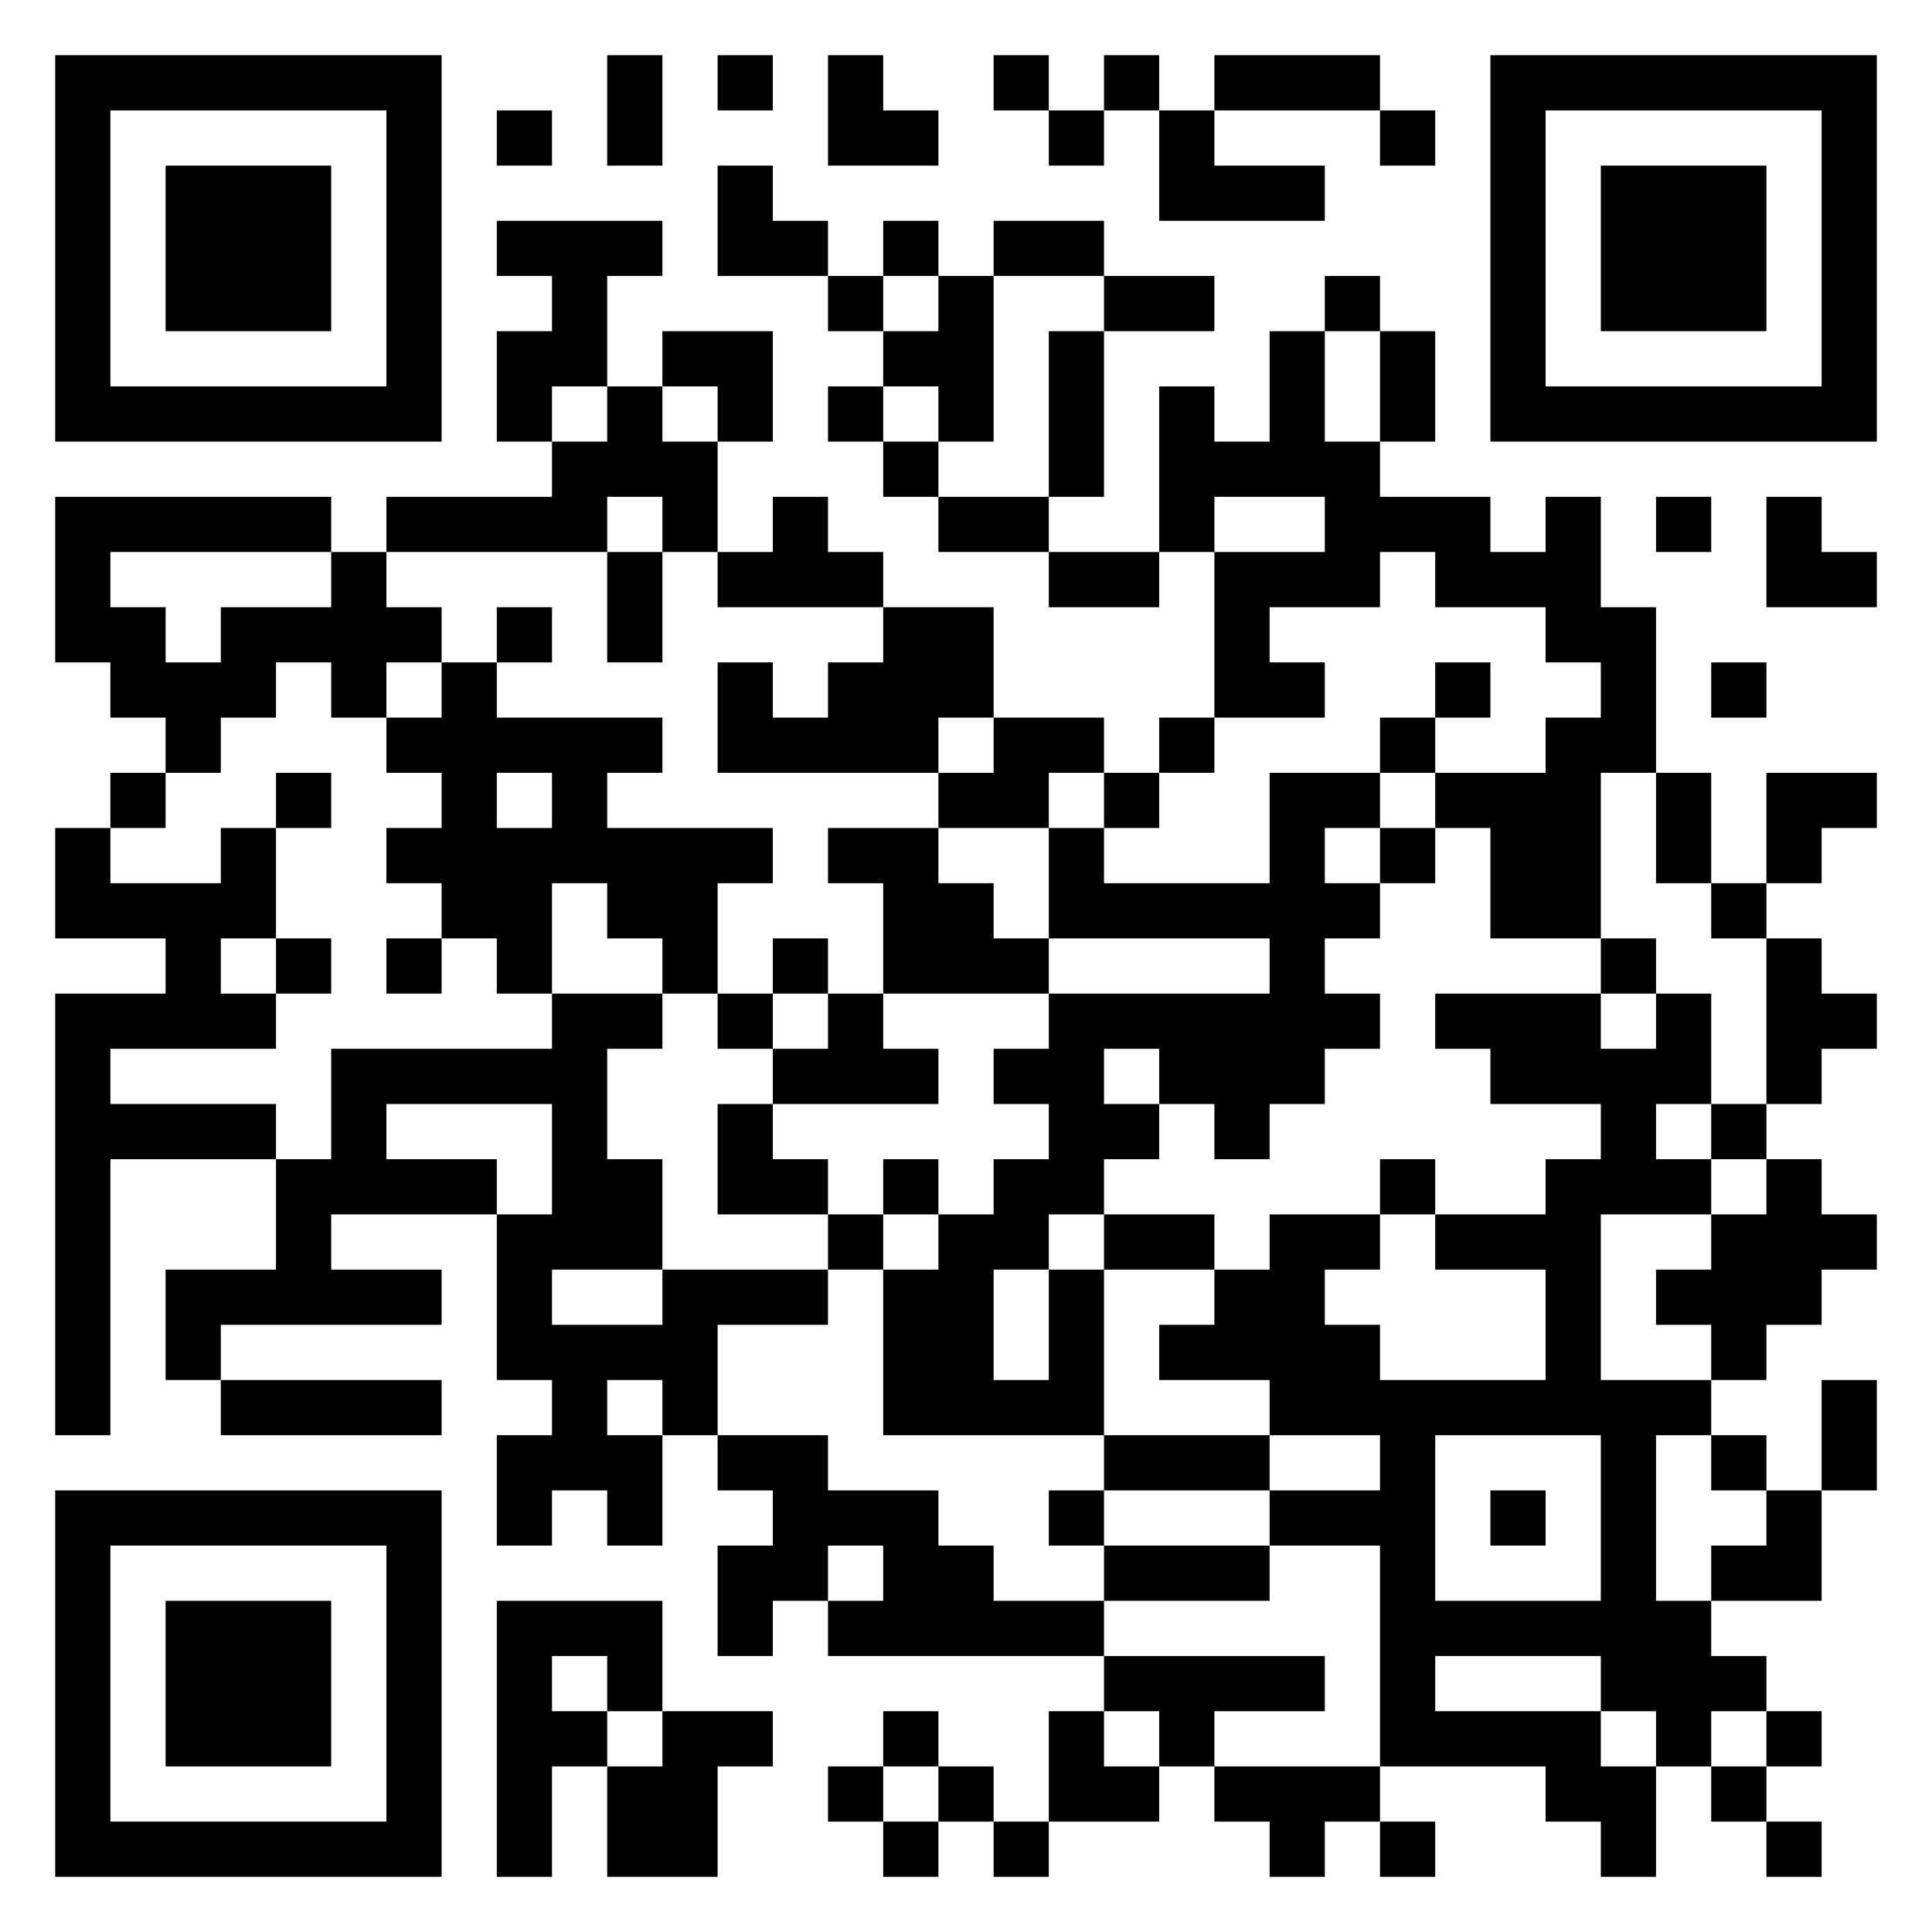
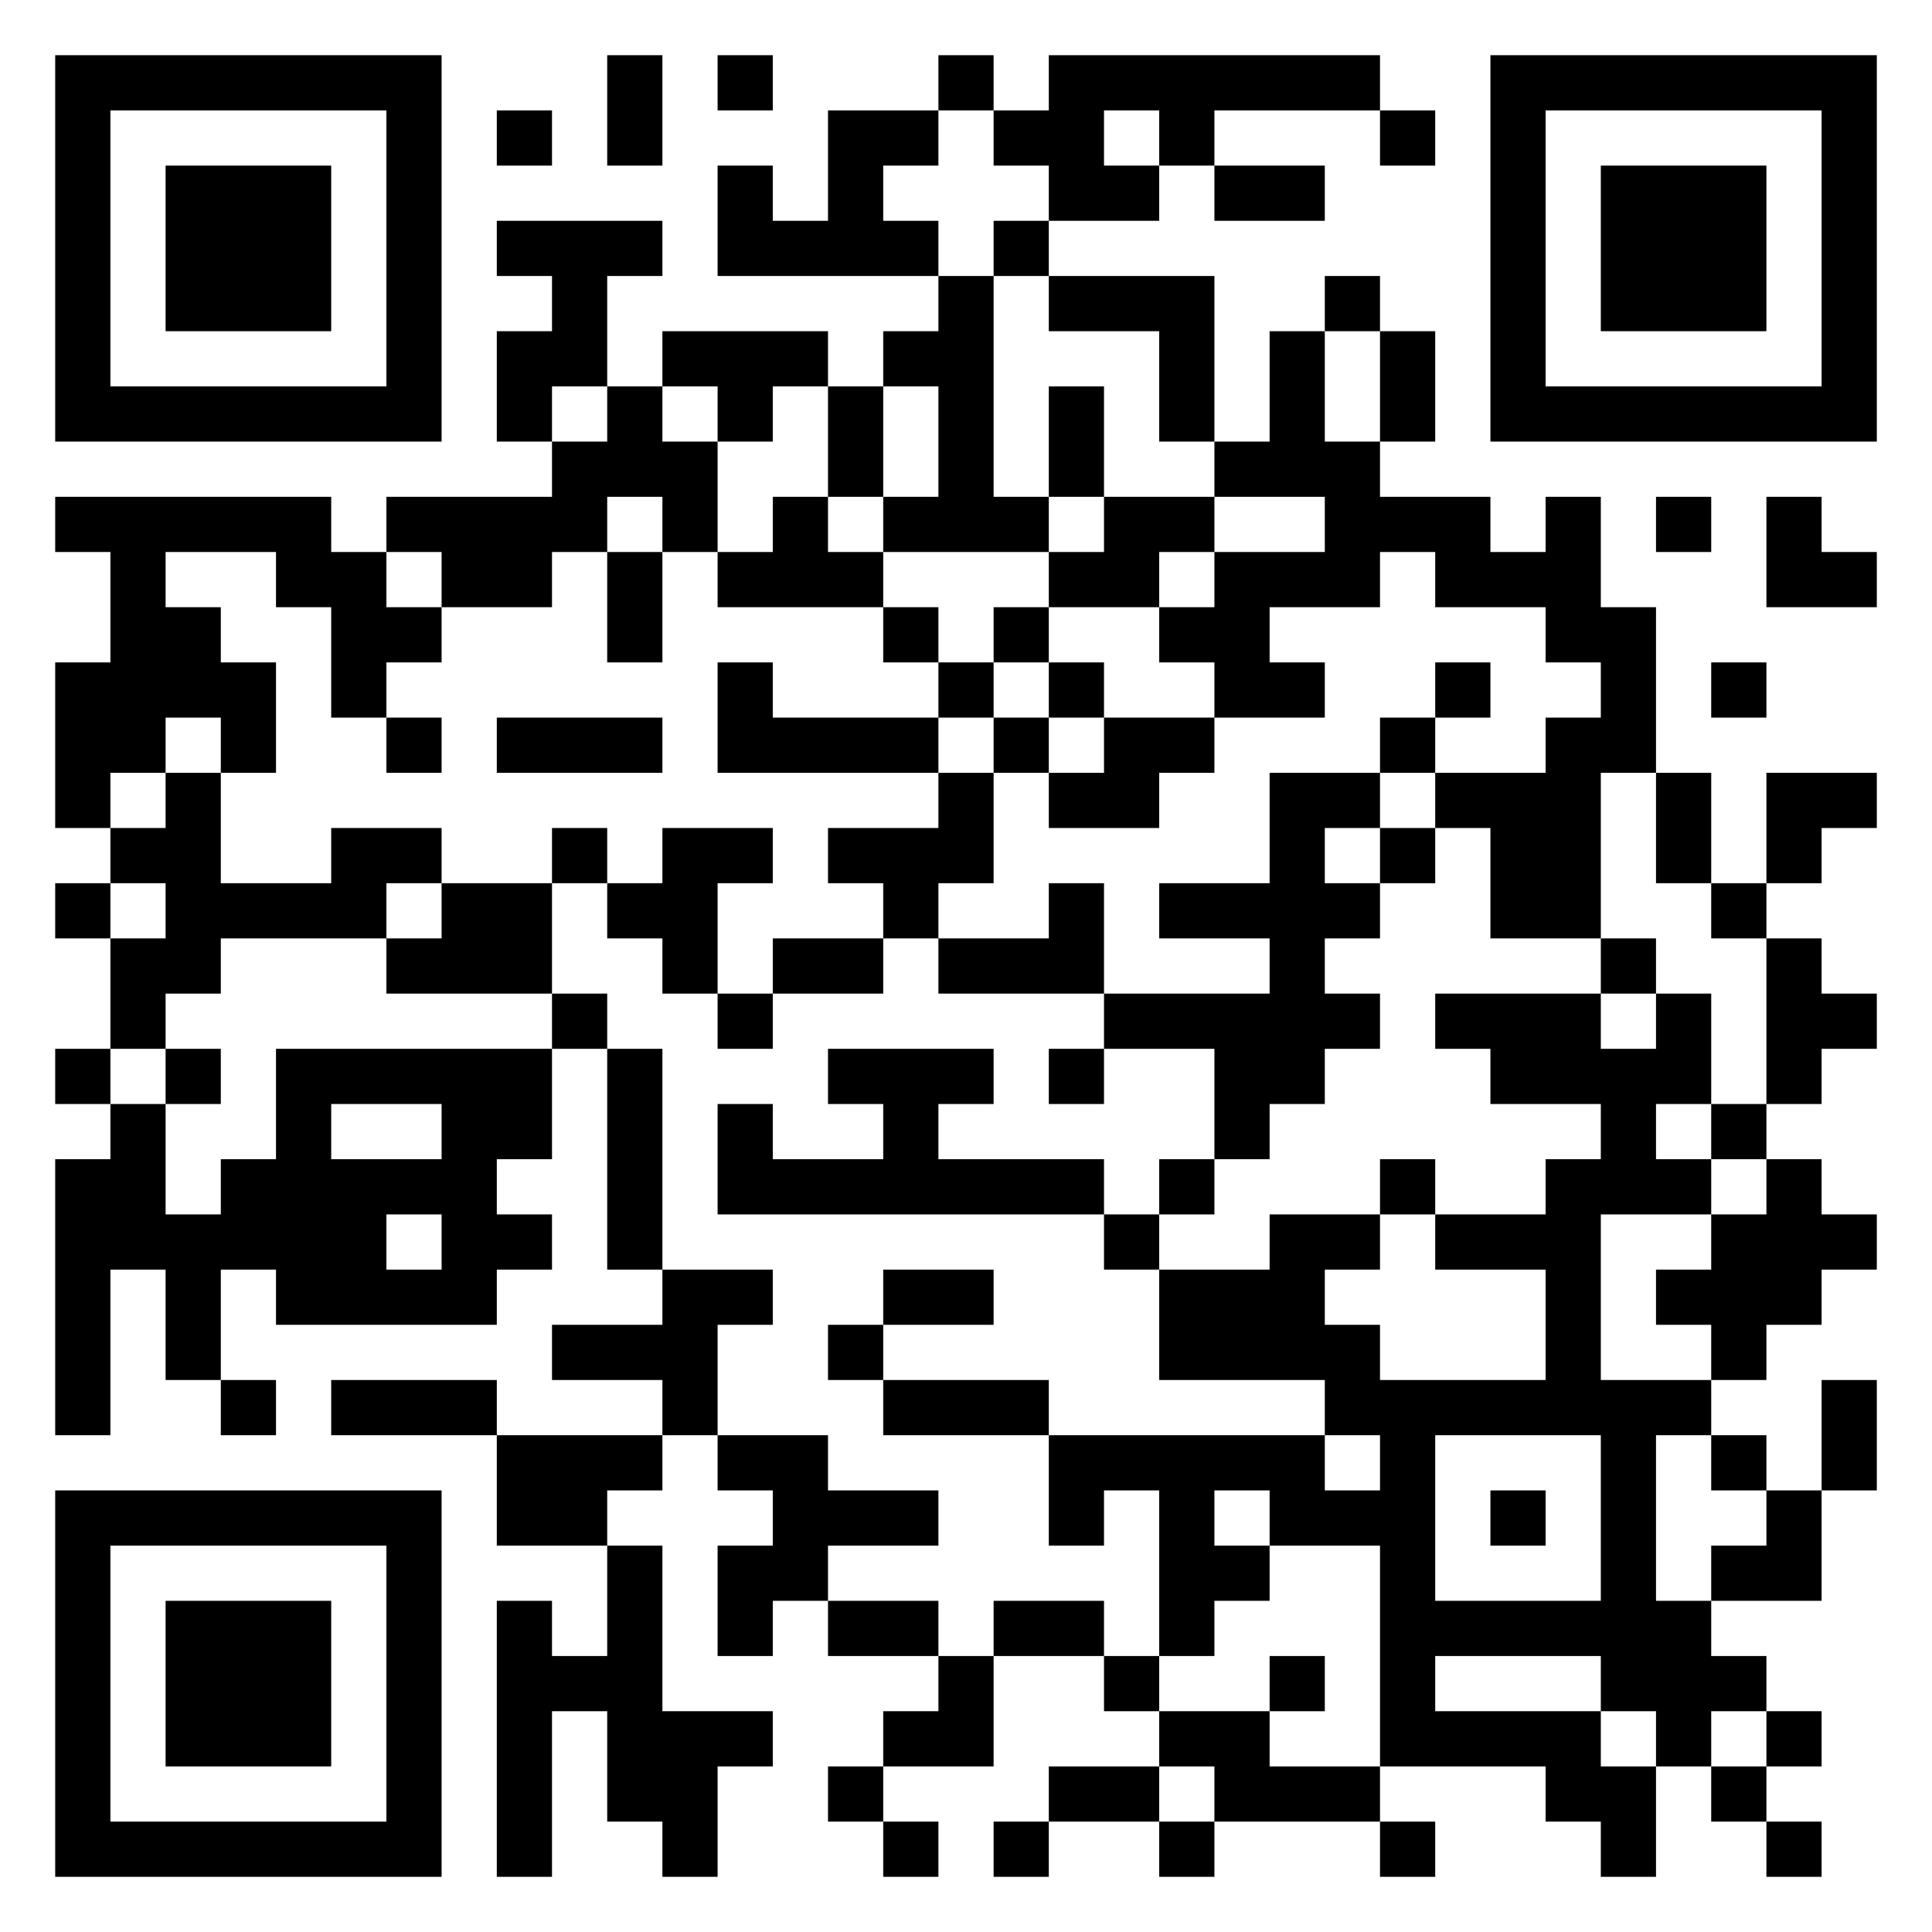
<svg xmlns="http://www.w3.org/2000/svg" version="1.1" width="600" height="600" viewBox="0 0 600 600">
  <rect x="0" y="0" width="600" height="600" fill="#ffffff" />
  <g transform="scale(17.143)">
    <g transform="translate(1,1)">
-       <path fill-rule="evenodd" d="M10 0L10 2L11 2L11 0ZM12 0L12 1L13 1L13 0ZM14 0L14 2L16 2L16 1L15 1L15 0ZM17 0L17 1L18 1L18 2L19 2L19 1L20 1L20 3L23 3L23 2L21 2L21 1L24 1L24 2L25 2L25 1L24 1L24 0L21 0L21 1L20 1L20 0L19 0L19 1L18 1L18 0ZM8 1L8 2L9 2L9 1ZM12 2L12 4L14 4L14 5L15 5L15 6L14 6L14 7L15 7L15 8L16 8L16 9L18 9L18 10L20 10L20 9L21 9L21 12L20 12L20 13L19 13L19 12L17 12L17 10L15 10L15 9L14 9L14 8L13 8L13 9L12 9L12 7L13 7L13 5L11 5L11 6L10 6L10 4L11 4L11 3L8 3L8 4L9 4L9 5L8 5L8 7L9 7L9 8L6 8L6 9L5 9L5 8L0 8L0 11L1 11L1 12L2 12L2 13L1 13L1 14L0 14L0 16L2 16L2 17L0 17L0 25L1 25L1 20L4 20L4 22L2 22L2 24L3 24L3 25L7 25L7 24L3 24L3 23L7 23L7 22L5 22L5 21L8 21L8 24L9 24L9 25L8 25L8 27L9 27L9 26L10 26L10 27L11 27L11 25L12 25L12 26L13 26L13 27L12 27L12 29L13 29L13 28L14 28L14 29L19 29L19 30L18 30L18 32L17 32L17 31L16 31L16 30L15 30L15 31L14 31L14 32L15 32L15 33L16 33L16 32L17 32L17 33L18 33L18 32L20 32L20 31L21 31L21 32L22 32L22 33L23 33L23 32L24 32L24 33L25 33L25 32L24 32L24 31L27 31L27 32L28 32L28 33L29 33L29 31L30 31L30 32L31 32L31 33L32 33L32 32L31 32L31 31L32 31L32 30L31 30L31 29L30 29L30 28L32 28L32 26L33 26L33 24L32 24L32 26L31 26L31 25L30 25L30 24L31 24L31 23L32 23L32 22L33 22L33 21L32 21L32 20L31 20L31 19L32 19L32 18L33 18L33 17L32 17L32 16L31 16L31 15L32 15L32 14L33 14L33 13L31 13L31 15L30 15L30 13L29 13L29 10L28 10L28 8L27 8L27 9L26 9L26 8L24 8L24 7L25 7L25 5L24 5L24 4L23 4L23 5L22 5L22 7L21 7L21 6L20 6L20 9L18 9L18 8L19 8L19 5L21 5L21 4L19 4L19 3L17 3L17 4L16 4L16 3L15 3L15 4L14 4L14 3L13 3L13 2ZM15 4L15 5L16 5L16 4ZM17 4L17 7L16 7L16 6L15 6L15 7L16 7L16 8L18 8L18 5L19 5L19 4ZM23 5L23 7L24 7L24 5ZM9 6L9 7L10 7L10 6ZM11 6L11 7L12 7L12 6ZM10 8L10 9L6 9L6 10L7 10L7 11L6 11L6 12L5 12L5 11L4 11L4 12L3 12L3 13L2 13L2 14L1 14L1 15L3 15L3 14L4 14L4 16L3 16L3 17L4 17L4 18L1 18L1 19L4 19L4 20L5 20L5 18L9 18L9 17L11 17L11 18L10 18L10 20L11 20L11 22L9 22L9 23L11 23L11 22L14 22L14 23L12 23L12 25L14 25L14 26L16 26L16 27L17 27L17 28L19 28L19 29L23 29L23 30L21 30L21 31L24 31L24 27L22 27L22 26L24 26L24 25L22 25L22 24L20 24L20 23L21 23L21 22L22 22L22 21L24 21L24 22L23 22L23 23L24 23L24 24L27 24L27 22L25 22L25 21L27 21L27 20L28 20L28 19L26 19L26 18L25 18L25 17L28 17L28 18L29 18L29 17L30 17L30 19L29 19L29 20L30 20L30 21L28 21L28 24L30 24L30 23L29 23L29 22L30 22L30 21L31 21L31 20L30 20L30 19L31 19L31 16L30 16L30 15L29 15L29 13L28 13L28 16L26 16L26 14L25 14L25 13L27 13L27 12L28 12L28 11L27 11L27 10L25 10L25 9L24 9L24 10L22 10L22 11L23 11L23 12L21 12L21 13L20 13L20 14L19 14L19 13L18 13L18 14L16 14L16 13L17 13L17 12L16 12L16 13L12 13L12 11L13 11L13 12L14 12L14 11L15 11L15 10L12 10L12 9L11 9L11 8ZM21 8L21 9L23 9L23 8ZM29 8L29 9L30 9L30 8ZM31 8L31 10L33 10L33 9L32 9L32 8ZM1 9L1 10L2 10L2 11L3 11L3 10L5 10L5 9ZM10 9L10 11L11 11L11 9ZM8 10L8 11L7 11L7 12L6 12L6 13L7 13L7 14L6 14L6 15L7 15L7 16L6 16L6 17L7 17L7 16L8 16L8 17L9 17L9 15L10 15L10 16L11 16L11 17L12 17L12 18L13 18L13 19L12 19L12 21L14 21L14 22L15 22L15 25L19 25L19 26L18 26L18 27L19 27L19 28L22 28L22 27L19 27L19 26L22 26L22 25L19 25L19 22L21 22L21 21L19 21L19 20L20 20L20 19L21 19L21 20L22 20L22 19L23 19L23 18L24 18L24 17L23 17L23 16L24 16L24 15L25 15L25 14L24 14L24 13L25 13L25 12L26 12L26 11L25 11L25 12L24 12L24 13L22 13L22 15L19 15L19 14L18 14L18 16L17 16L17 15L16 15L16 14L14 14L14 15L15 15L15 17L14 17L14 16L13 16L13 17L12 17L12 15L13 15L13 14L10 14L10 13L11 13L11 12L8 12L8 11L9 11L9 10ZM30 11L30 12L31 12L31 11ZM4 13L4 14L5 14L5 13ZM8 13L8 14L9 14L9 13ZM23 14L23 15L24 15L24 14ZM4 16L4 17L5 17L5 16ZM18 16L18 17L15 17L15 18L16 18L16 19L13 19L13 20L14 20L14 21L15 21L15 22L16 22L16 21L17 21L17 20L18 20L18 19L17 19L17 18L18 18L18 17L22 17L22 16ZM28 16L28 17L29 17L29 16ZM13 17L13 18L14 18L14 17ZM19 18L19 19L20 19L20 18ZM6 19L6 20L8 20L8 21L9 21L9 19ZM15 20L15 21L16 21L16 20ZM24 20L24 21L25 21L25 20ZM18 21L18 22L17 22L17 24L18 24L18 22L19 22L19 21ZM10 24L10 25L11 25L11 24ZM25 25L25 28L28 28L28 25ZM29 25L29 28L30 28L30 27L31 27L31 26L30 26L30 25ZM26 26L26 27L27 27L27 26ZM14 27L14 28L15 28L15 27ZM8 28L8 33L9 33L9 31L10 31L10 33L12 33L12 31L13 31L13 30L11 30L11 28ZM9 29L9 30L10 30L10 31L11 31L11 30L10 30L10 29ZM25 29L25 30L28 30L28 31L29 31L29 30L28 30L28 29ZM19 30L19 31L20 31L20 30ZM30 30L30 31L31 31L31 30ZM15 31L15 32L16 32L16 31ZM0 0L0 7L7 7L7 0ZM1 1L1 6L6 6L6 1ZM2 2L2 5L5 5L5 2ZM26 0L26 7L33 7L33 0ZM27 1L27 6L32 6L32 1ZM28 2L28 5L31 5L31 2ZM0 26L0 33L7 33L7 26ZM1 27L1 32L6 32L6 27ZM2 28L2 31L5 31L5 28Z" fill="#000000" />
+       <path fill-rule="evenodd" d="M10 0L10 2L11 2L11 0ZM12 0L12 1L13 1L13 0ZM16 0L16 1L14 1L14 3L13 3L13 2L12 2L12 4L16 4L16 5L15 5L15 6L14 6L14 5L11 5L11 6L10 6L10 4L11 4L11 3L8 3L8 4L9 4L9 5L8 5L8 7L9 7L9 8L6 8L6 9L5 9L5 8L0 8L0 9L1 9L1 11L0 11L0 14L1 14L1 15L0 15L0 16L1 16L1 18L0 18L0 19L1 19L1 20L0 20L0 25L1 25L1 22L2 22L2 24L3 24L3 25L4 25L4 24L3 24L3 22L4 22L4 23L8 23L8 22L9 22L9 21L8 21L8 20L9 20L9 18L10 18L10 22L11 22L11 23L9 23L9 24L11 24L11 25L8 25L8 24L5 24L5 25L8 25L8 27L10 27L10 29L9 29L9 28L8 28L8 33L9 33L9 30L10 30L10 32L11 32L11 33L12 33L12 31L13 31L13 30L11 30L11 27L10 27L10 26L11 26L11 25L12 25L12 26L13 26L13 27L12 27L12 29L13 29L13 28L14 28L14 29L16 29L16 30L15 30L15 31L14 31L14 32L15 32L15 33L16 33L16 32L15 32L15 31L17 31L17 29L19 29L19 30L20 30L20 31L18 31L18 32L17 32L17 33L18 33L18 32L20 32L20 33L21 33L21 32L24 32L24 33L25 33L25 32L24 32L24 31L27 31L27 32L28 32L28 33L29 33L29 31L30 31L30 32L31 32L31 33L32 33L32 32L31 32L31 31L32 31L32 30L31 30L31 29L30 29L30 28L32 28L32 26L33 26L33 24L32 24L32 26L31 26L31 25L30 25L30 24L31 24L31 23L32 23L32 22L33 22L33 21L32 21L32 20L31 20L31 19L32 19L32 18L33 18L33 17L32 17L32 16L31 16L31 15L32 15L32 14L33 14L33 13L31 13L31 15L30 15L30 13L29 13L29 10L28 10L28 8L27 8L27 9L26 9L26 8L24 8L24 7L25 7L25 5L24 5L24 4L23 4L23 5L22 5L22 7L21 7L21 4L18 4L18 3L20 3L20 2L21 2L21 3L23 3L23 2L21 2L21 1L24 1L24 2L25 2L25 1L24 1L24 0L18 0L18 1L17 1L17 0ZM8 1L8 2L9 2L9 1ZM16 1L16 2L15 2L15 3L16 3L16 4L17 4L17 8L18 8L18 9L15 9L15 8L16 8L16 6L15 6L15 8L14 8L14 6L13 6L13 7L12 7L12 6L11 6L11 7L12 7L12 9L11 9L11 8L10 8L10 9L9 9L9 10L7 10L7 9L6 9L6 10L7 10L7 11L6 11L6 12L5 12L5 10L4 10L4 9L2 9L2 10L3 10L3 11L4 11L4 13L3 13L3 12L2 12L2 13L1 13L1 14L2 14L2 13L3 13L3 15L5 15L5 14L7 14L7 15L6 15L6 16L3 16L3 17L2 17L2 18L1 18L1 19L2 19L2 21L3 21L3 20L4 20L4 18L9 18L9 17L10 17L10 18L11 18L11 22L13 22L13 23L12 23L12 25L14 25L14 26L16 26L16 27L14 27L14 28L16 28L16 29L17 29L17 28L19 28L19 29L20 29L20 30L22 30L22 31L24 31L24 27L22 27L22 26L21 26L21 27L22 27L22 28L21 28L21 29L20 29L20 26L19 26L19 27L18 27L18 25L23 25L23 26L24 26L24 25L23 25L23 24L20 24L20 22L22 22L22 21L24 21L24 22L23 22L23 23L24 23L24 24L27 24L27 22L25 22L25 21L27 21L27 20L28 20L28 19L26 19L26 18L25 18L25 17L28 17L28 18L29 18L29 17L30 17L30 19L29 19L29 20L30 20L30 21L28 21L28 24L30 24L30 23L29 23L29 22L30 22L30 21L31 21L31 20L30 20L30 19L31 19L31 16L30 16L30 15L29 15L29 13L28 13L28 16L26 16L26 14L25 14L25 13L27 13L27 12L28 12L28 11L27 11L27 10L25 10L25 9L24 9L24 10L22 10L22 11L23 11L23 12L21 12L21 11L20 11L20 10L21 10L21 9L23 9L23 8L21 8L21 7L20 7L20 5L18 5L18 4L17 4L17 3L18 3L18 2L17 2L17 1ZM19 1L19 2L20 2L20 1ZM23 5L23 7L24 7L24 5ZM9 6L9 7L10 7L10 6ZM18 6L18 8L19 8L19 9L18 9L18 10L17 10L17 11L16 11L16 10L15 10L15 9L14 9L14 8L13 8L13 9L12 9L12 10L15 10L15 11L16 11L16 12L13 12L13 11L12 11L12 13L16 13L16 14L14 14L14 15L15 15L15 16L13 16L13 17L12 17L12 15L13 15L13 14L11 14L11 15L10 15L10 14L9 14L9 15L7 15L7 16L6 16L6 17L9 17L9 15L10 15L10 16L11 16L11 17L12 17L12 18L13 18L13 17L15 17L15 16L16 16L16 17L19 17L19 18L18 18L18 19L19 19L19 18L21 18L21 20L20 20L20 21L19 21L19 20L16 20L16 19L17 19L17 18L14 18L14 19L15 19L15 20L13 20L13 19L12 19L12 21L19 21L19 22L20 22L20 21L21 21L21 20L22 20L22 19L23 19L23 18L24 18L24 17L23 17L23 16L24 16L24 15L25 15L25 14L24 14L24 13L25 13L25 12L26 12L26 11L25 11L25 12L24 12L24 13L22 13L22 15L20 15L20 16L22 16L22 17L19 17L19 15L18 15L18 16L16 16L16 15L17 15L17 13L18 13L18 14L20 14L20 13L21 13L21 12L19 12L19 11L18 11L18 10L20 10L20 9L21 9L21 8L19 8L19 6ZM29 8L29 9L30 9L30 8ZM31 8L31 10L33 10L33 9L32 9L32 8ZM10 9L10 11L11 11L11 9ZM17 11L17 12L16 12L16 13L17 13L17 12L18 12L18 13L19 13L19 12L18 12L18 11ZM30 11L30 12L31 12L31 11ZM6 12L6 13L7 13L7 12ZM8 12L8 13L11 13L11 12ZM23 14L23 15L24 15L24 14ZM1 15L1 16L2 16L2 15ZM28 16L28 17L29 17L29 16ZM2 18L2 19L3 19L3 18ZM5 19L5 20L7 20L7 19ZM24 20L24 21L25 21L25 20ZM6 21L6 22L7 22L7 21ZM15 22L15 23L14 23L14 24L15 24L15 25L18 25L18 24L15 24L15 23L17 23L17 22ZM25 25L25 28L28 28L28 25ZM29 25L29 28L30 28L30 27L31 27L31 26L30 26L30 25ZM26 26L26 27L27 27L27 26ZM22 29L22 30L23 30L23 29ZM25 29L25 30L28 30L28 31L29 31L29 30L28 30L28 29ZM30 30L30 31L31 31L31 30ZM20 31L20 32L21 32L21 31ZM0 0L0 7L7 7L7 0ZM1 1L1 6L6 6L6 1ZM2 2L2 5L5 5L5 2ZM26 0L26 7L33 7L33 0ZM27 1L27 6L32 6L32 1ZM28 2L28 5L31 5L31 2ZM0 26L0 33L7 33L7 26ZM1 27L1 32L6 32L6 27ZM2 28L2 31L5 31L5 28Z" fill="#000000" />
    </g>
  </g>
</svg>
